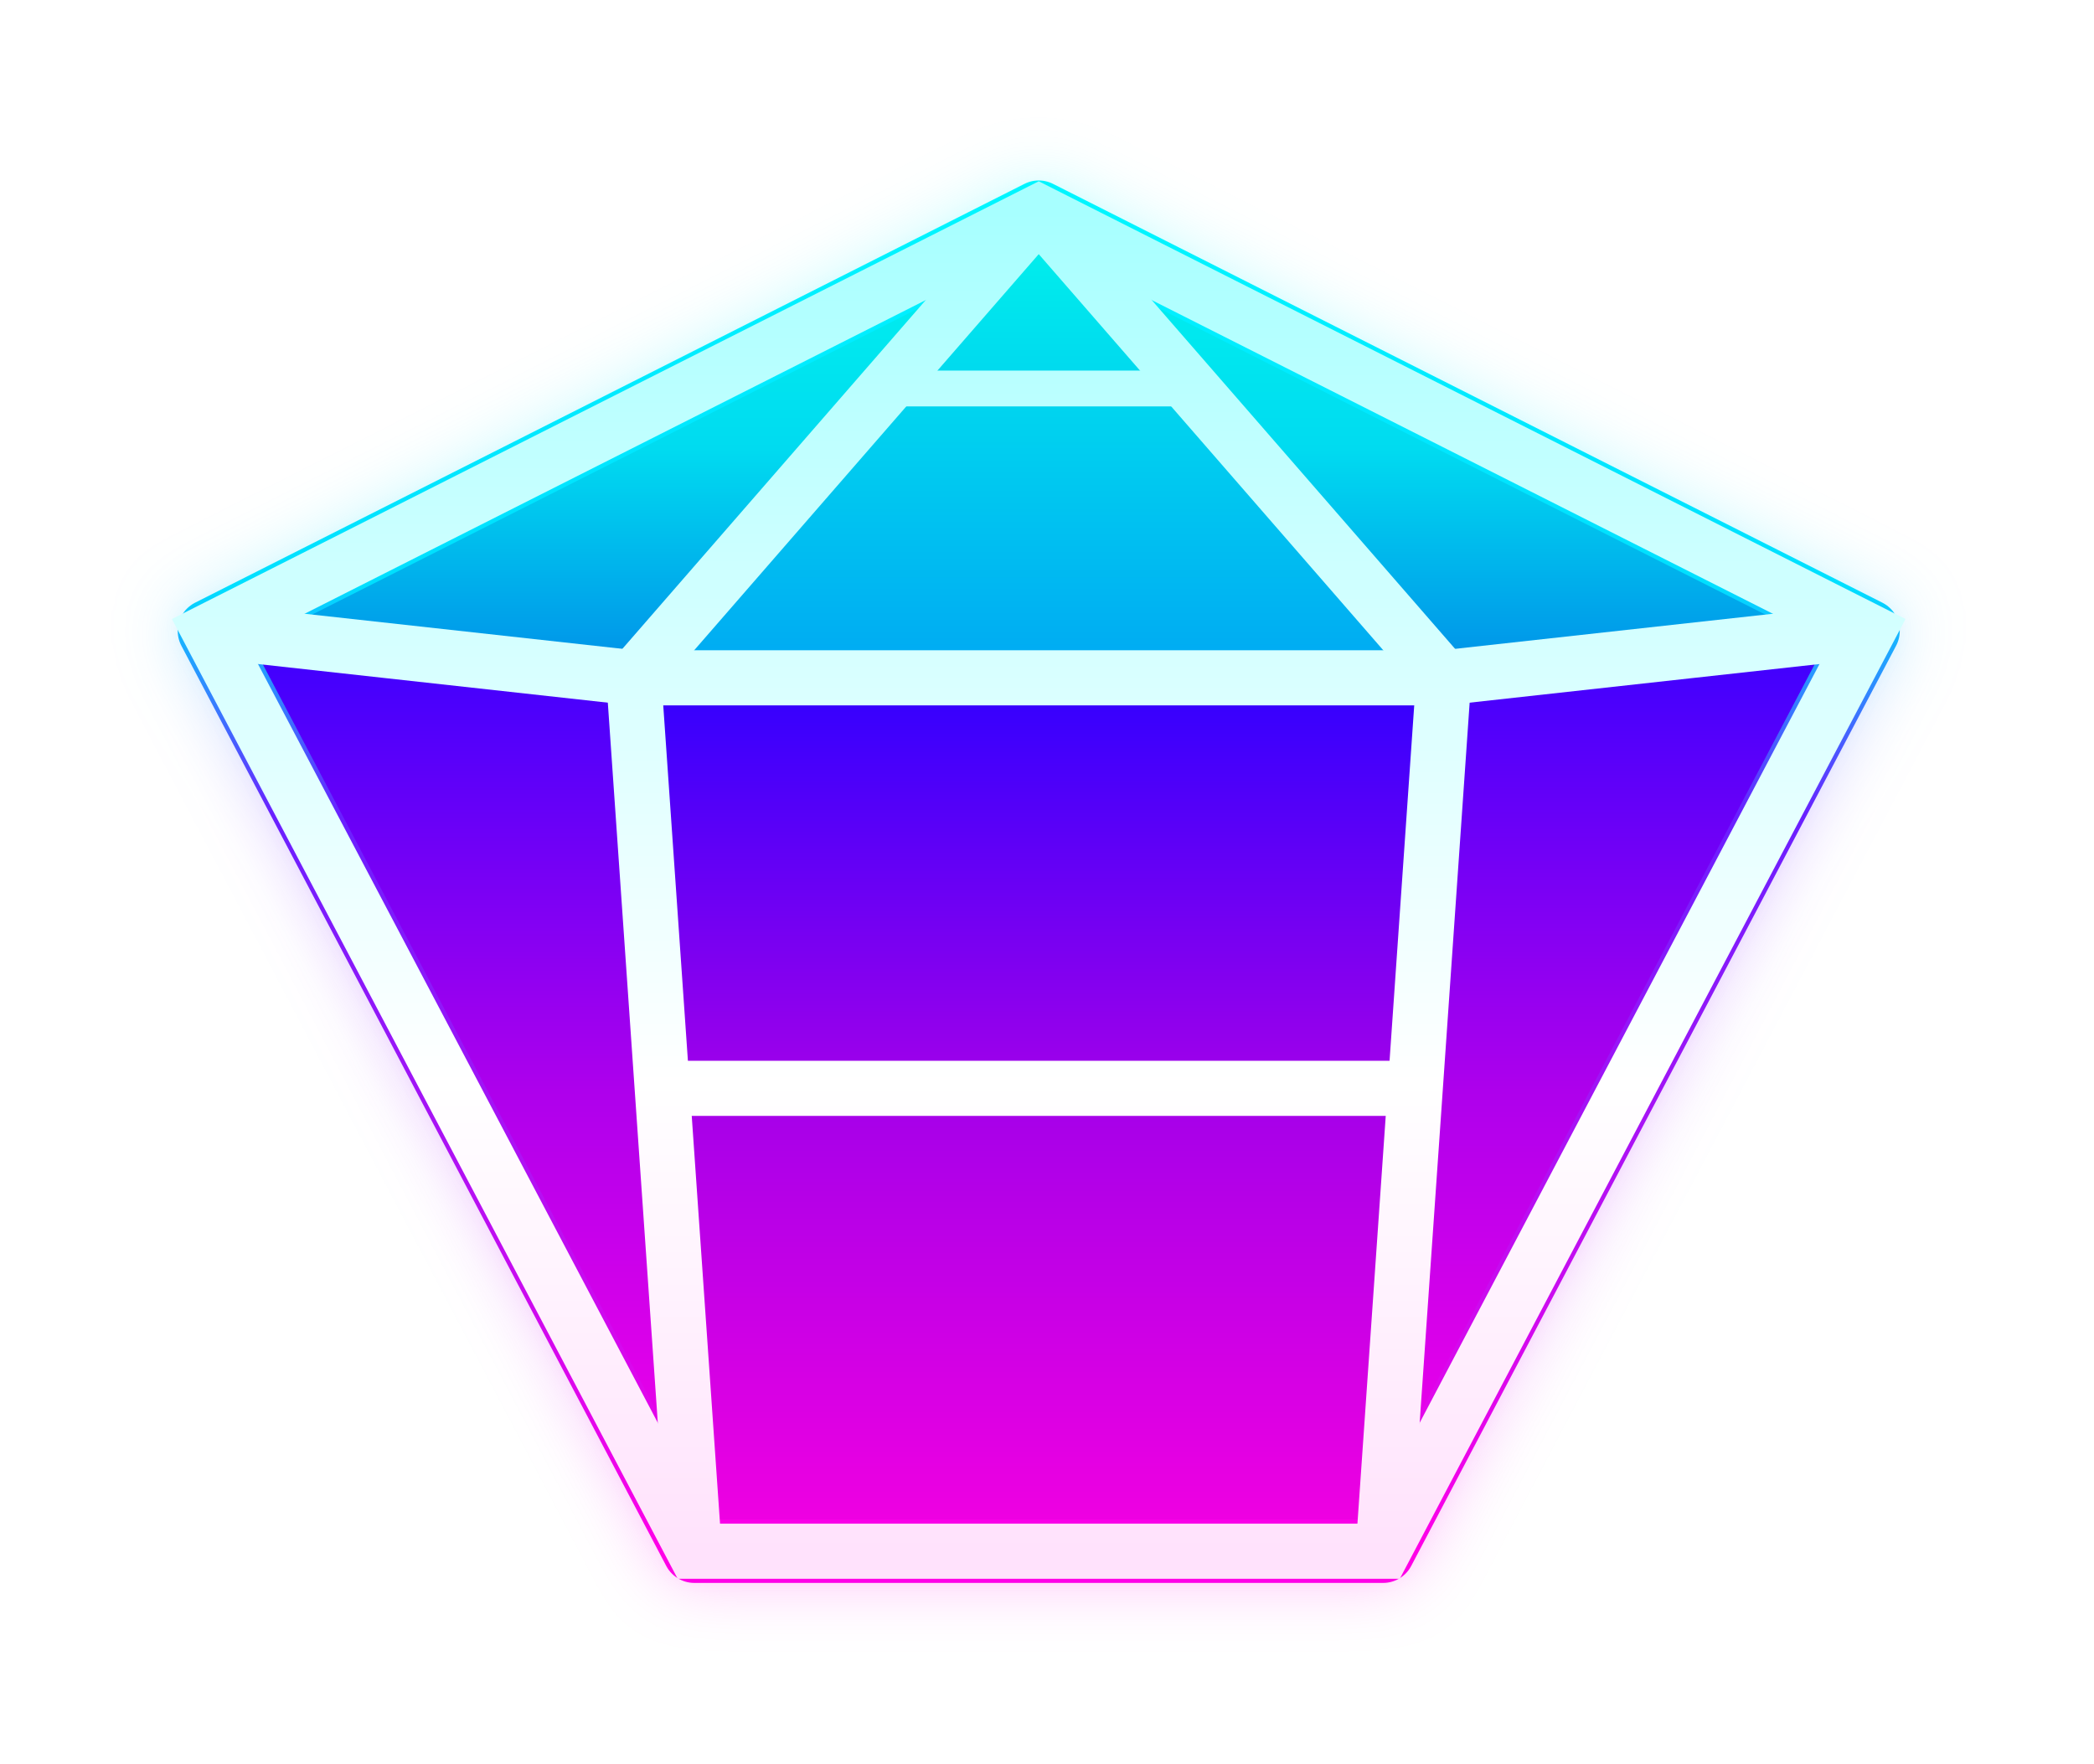
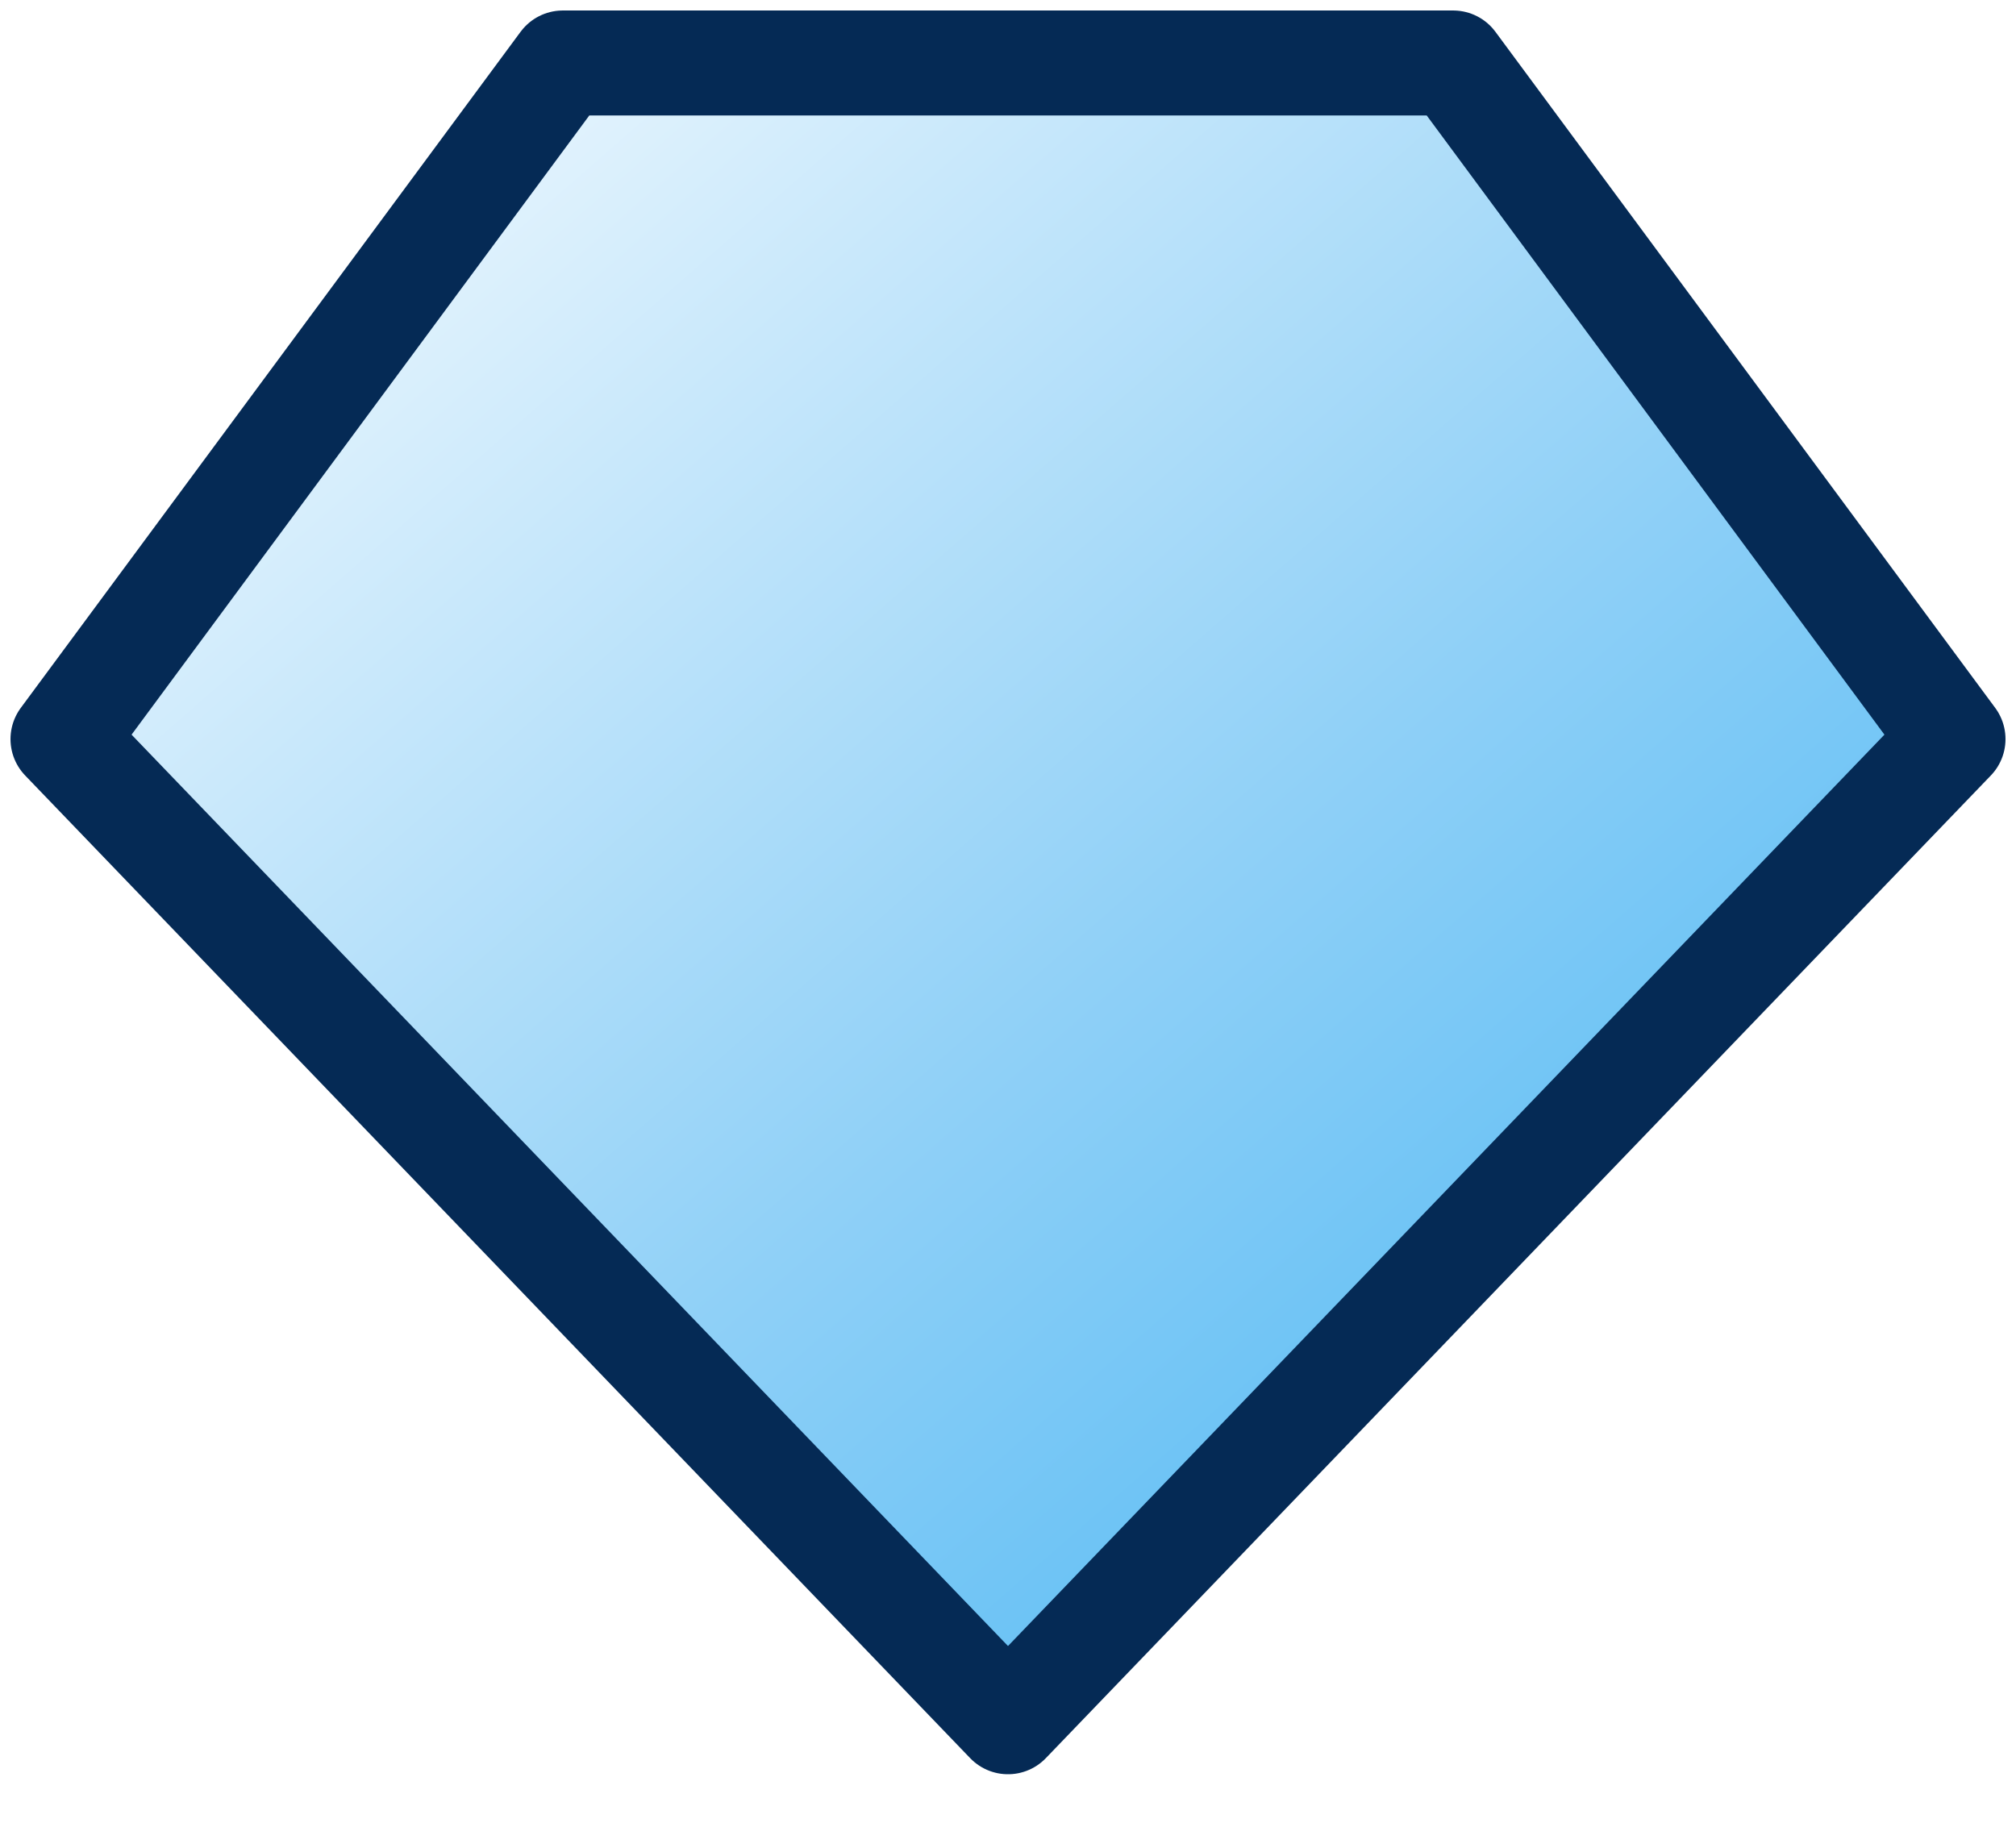
- <svg xmlns="http://www.w3.org/2000/svg" width="760" height="640" viewBox="250 170 760 640">
+ <svg xmlns="http://www.w3.org/2000/svg" viewBox="0 0 48 44">
  <defs>
-     <linearGradient id="top-center" gradientUnits="userSpaceOnUse" x1="627" y1="247" x2="627" y2="416">
-       <stop stop-color="#00F4EC" />
-       <stop offset="1" stop-color="#00A8F3" />
+     <linearGradient id="sw" x1="0" y1="0" x2="1" y2="1">
+       <stop offset="0" stop-color="#FFFFFF" />
+       <stop offset=".55" stop-color="#8FD0F7" />
+       <stop offset="1" stop-color="#3AB0F2" />
    </linearGradient>
-     <linearGradient id="top-side" gradientUnits="userSpaceOnUse" x1="627" y1="250" x2="627" y2="416">
-       <stop stop-color="#00F5EE" />
-       <stop offset="0.5" stop-color="#00DBF0" />
-       <stop offset="1" stop-color="#008EE8" />
-     </linearGradient>
-     <linearGradient id="lower-center" gradientUnits="userSpaceOnUse" x1="627" y1="416" x2="627" y2="733">
-       <stop stop-color="#3000FF" />
-       <stop offset="0.48" stop-color="#A400E9" />
-       <stop offset="1" stop-color="#F400E1" />
-     </linearGradient>
-     <linearGradient id="lower-side" gradientUnits="userSpaceOnUse" x1="627" y1="399" x2="627" y2="733">
-       <stop stop-color="#3900FF" />
-       <stop offset="0.5" stop-color="#AE00EC" />
-       <stop offset="1" stop-color="#FE00E8" />
-     </linearGradient>
-     <linearGradient id="rails" gradientUnits="userSpaceOnUse" x1="627" y1="247" x2="627" y2="733">
-       <stop stop-color="#A7FFFF" />
-       <stop offset="0.32" stop-color="#D5FFFF" />
-       <stop offset="0.65" stop-color="#FFFFFF" />
-       <stop offset="1" stop-color="#FFE2FC" />
-     </linearGradient>
-     <linearGradient id="halo" gradientUnits="userSpaceOnUse" x1="627" y1="247" x2="627" y2="733">
-       <stop stop-color="#00F5FF" />
-       <stop offset="0.28" stop-color="#00DFFF" />
-       <stop offset="0.45" stop-color="#6920FF" />
-       <stop offset="1" stop-color="#FF00E7" />
-     </linearGradient>
-     <filter id="glow" x="250" y="170" width="760" height="640" filterUnits="userSpaceOnUse" color-interpolation-filters="sRGB">
-       <feGaussianBlur stdDeviation="12" />
-     </filter>
-     <filter id="glow-tight" x="250" y="170" width="760" height="640" filterUnits="userSpaceOnUse" color-interpolation-filters="sRGB">
-       <feGaussianBlur stdDeviation="4" />
-     </filter>
  </defs>
-   <g id="crystal-glow" fill="none" stroke="url(#halo)">
-     <path d="M627 247 L326 399 L502 733 H752 L928 399 Z" stroke-width="20" opacity="0.25" filter="url(#glow)" />
-     <path d="M627 247 L326 399 L502 733 H752 L928 399 Z" stroke-width="12" opacity="0.3" filter="url(#glow-tight)" />
-   </g>
-   <g id="filled-facets">
-     <path d="M627 247 L326 399 L480 416 Z M627 247 L928 399 L774 416 Z" fill="url(#top-side)" />
-     <path d="M627 247 L480 416 H774 Z" fill="url(#top-center)" />
-     <path d="M326 399 L480 416 L502 733 Z M928 399 L774 416 L752 733 Z" fill="url(#lower-side)" />
-     <path d="M480 416 H774 L752 733 H502 Z" fill="url(#lower-center)" />
-   </g>
-   <path d="M627 247 L326 399 L502 733 H752 L928 399 Z" fill="none" stroke="url(#halo)" stroke-width="23" stroke-linejoin="round" />
-   <g id="crystal-rails" fill="none" stroke="url(#rails)" stroke-width="20" stroke-linejoin="miter" stroke-miterlimit="3">
-     <path d="M627 247 L326 399 L502 733 H752 L928 399 Z" />
-     <path d="M627 247 L480 416 L502 733 M627 247 L774 416 L752 733" />
-     <path d="M326 399 L480 416 H774 L928 399" />
-     <path d="M490.341 565 H763.659" />
-     <path d="M571.331 311 H682.669" stroke-width="13" />
-   </g>
+   <path d="M13.4 1.5 H34.6 L46.5 17.6 L24 41 L1.5 17.6 Z" fill="url(#sw)" stroke="#052A55" stroke-width="2.5" stroke-linejoin="round" />
</svg>
